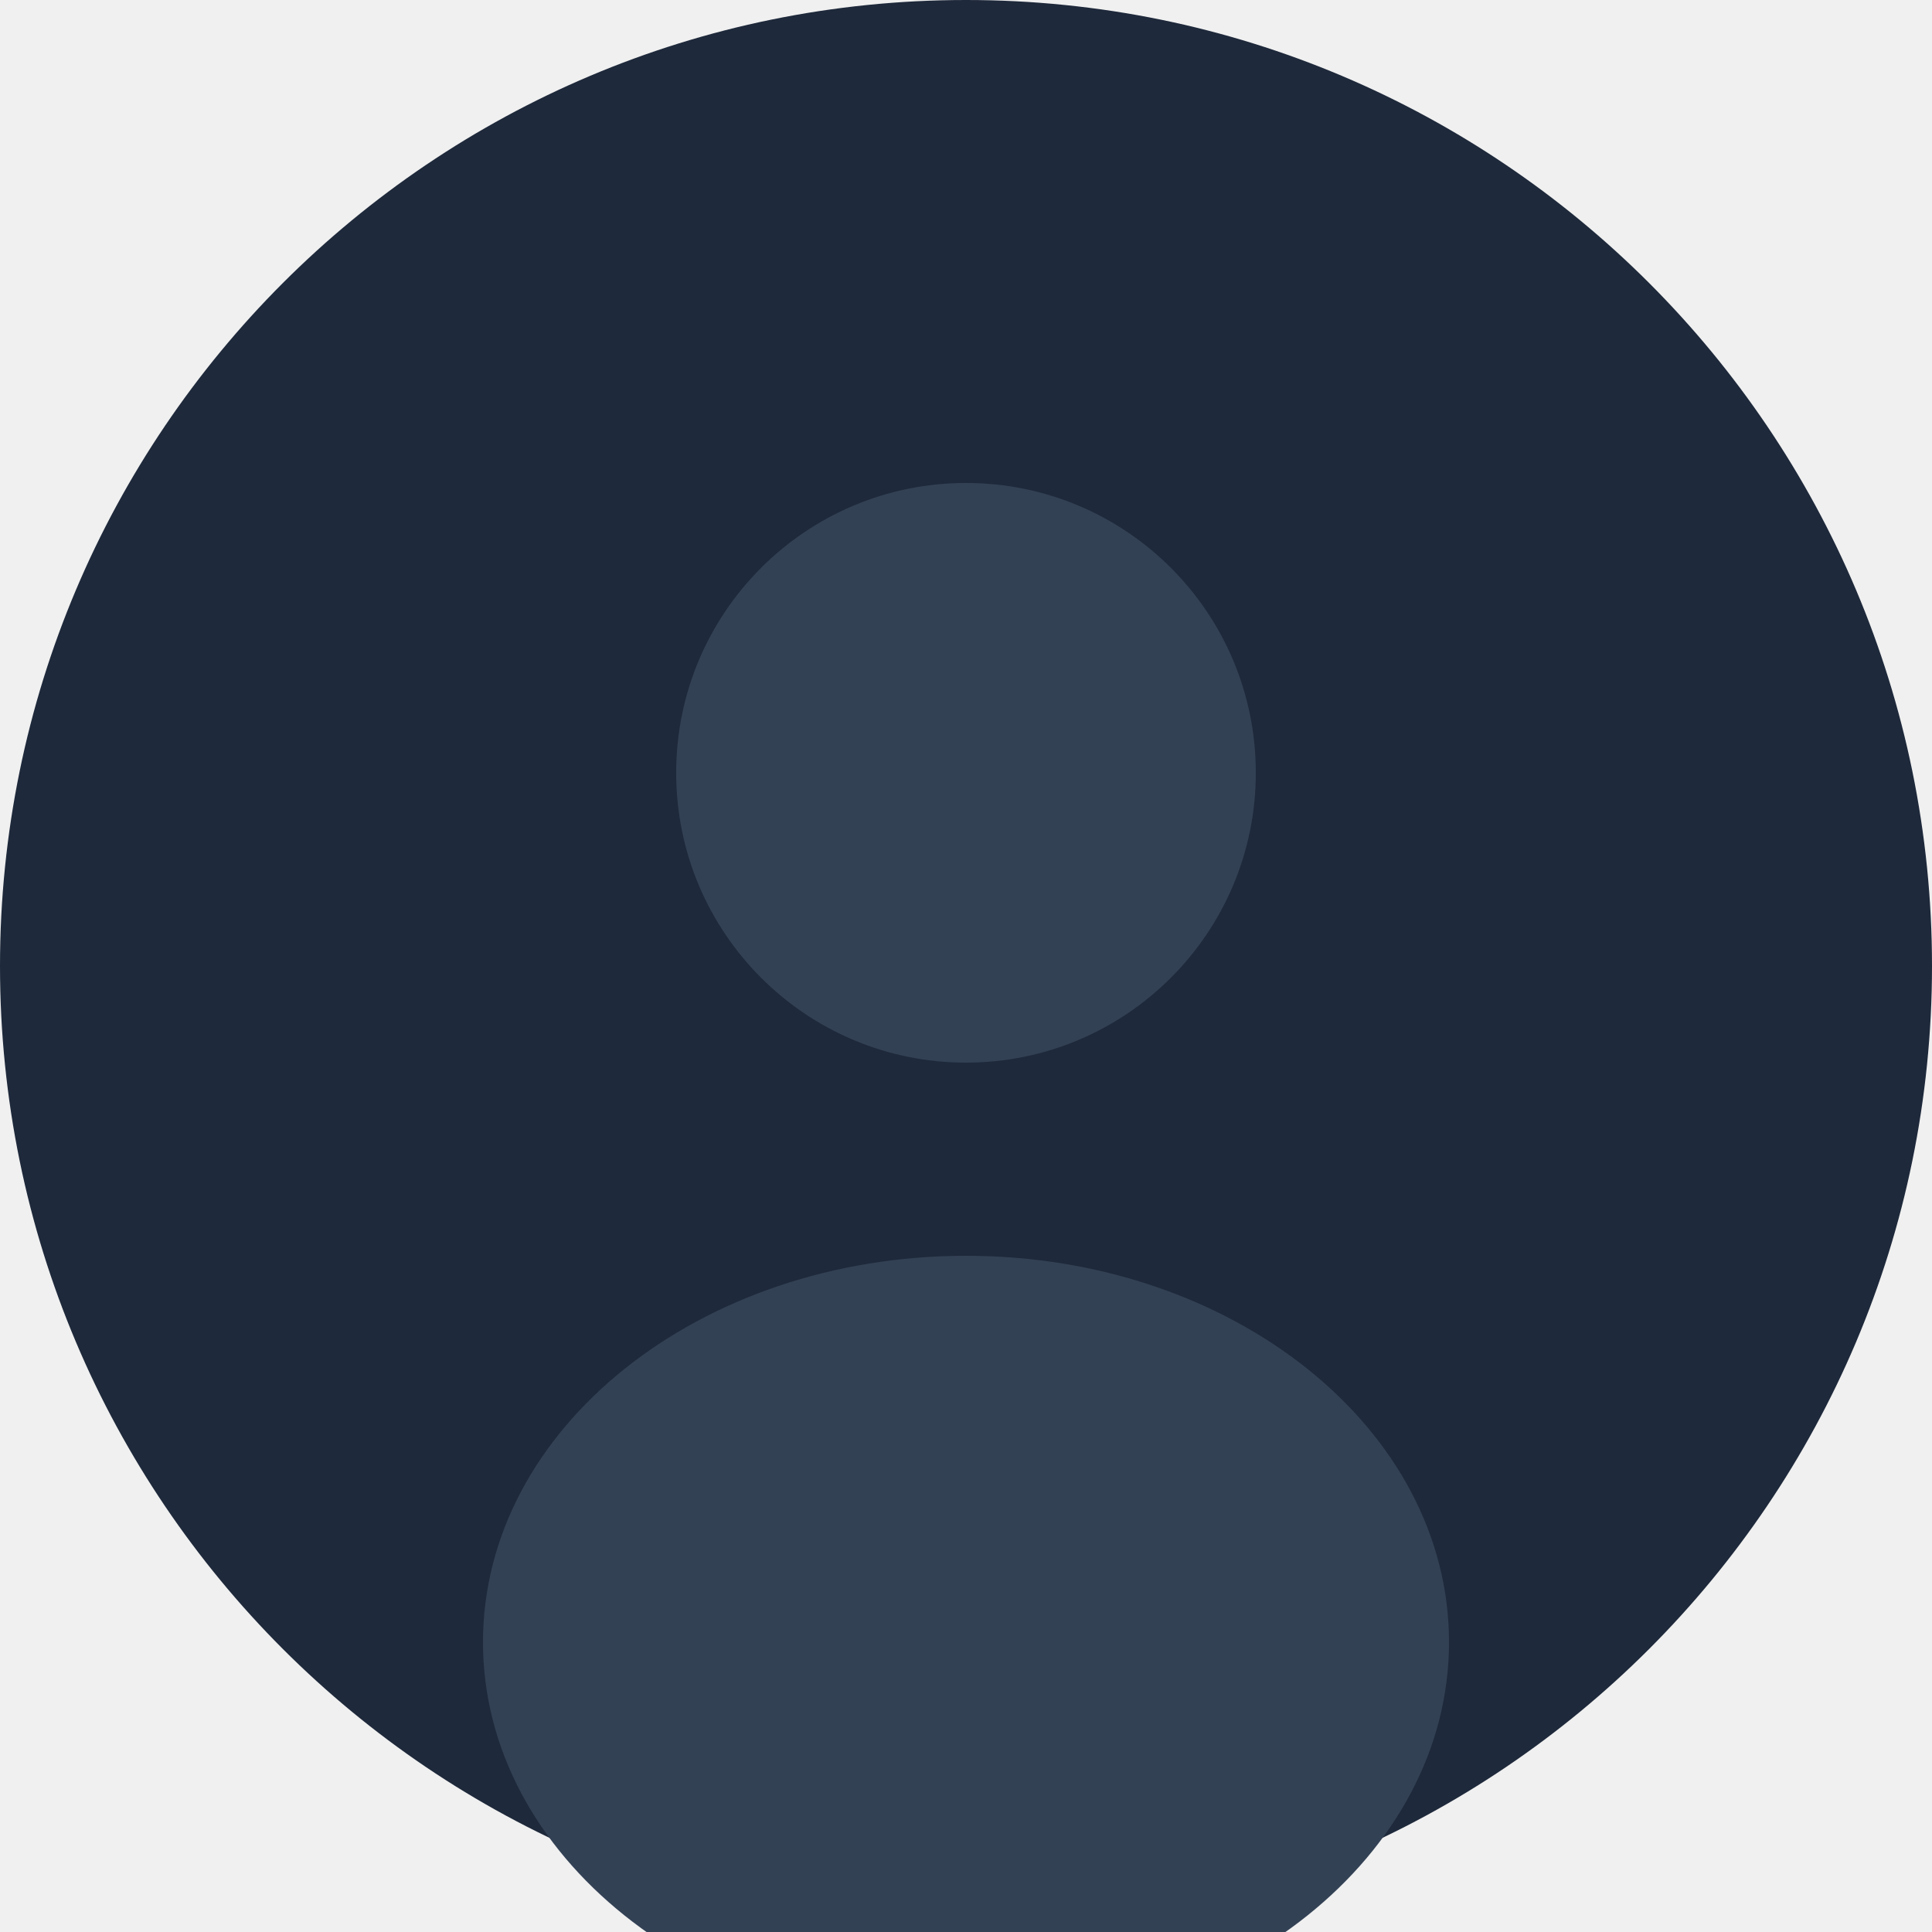
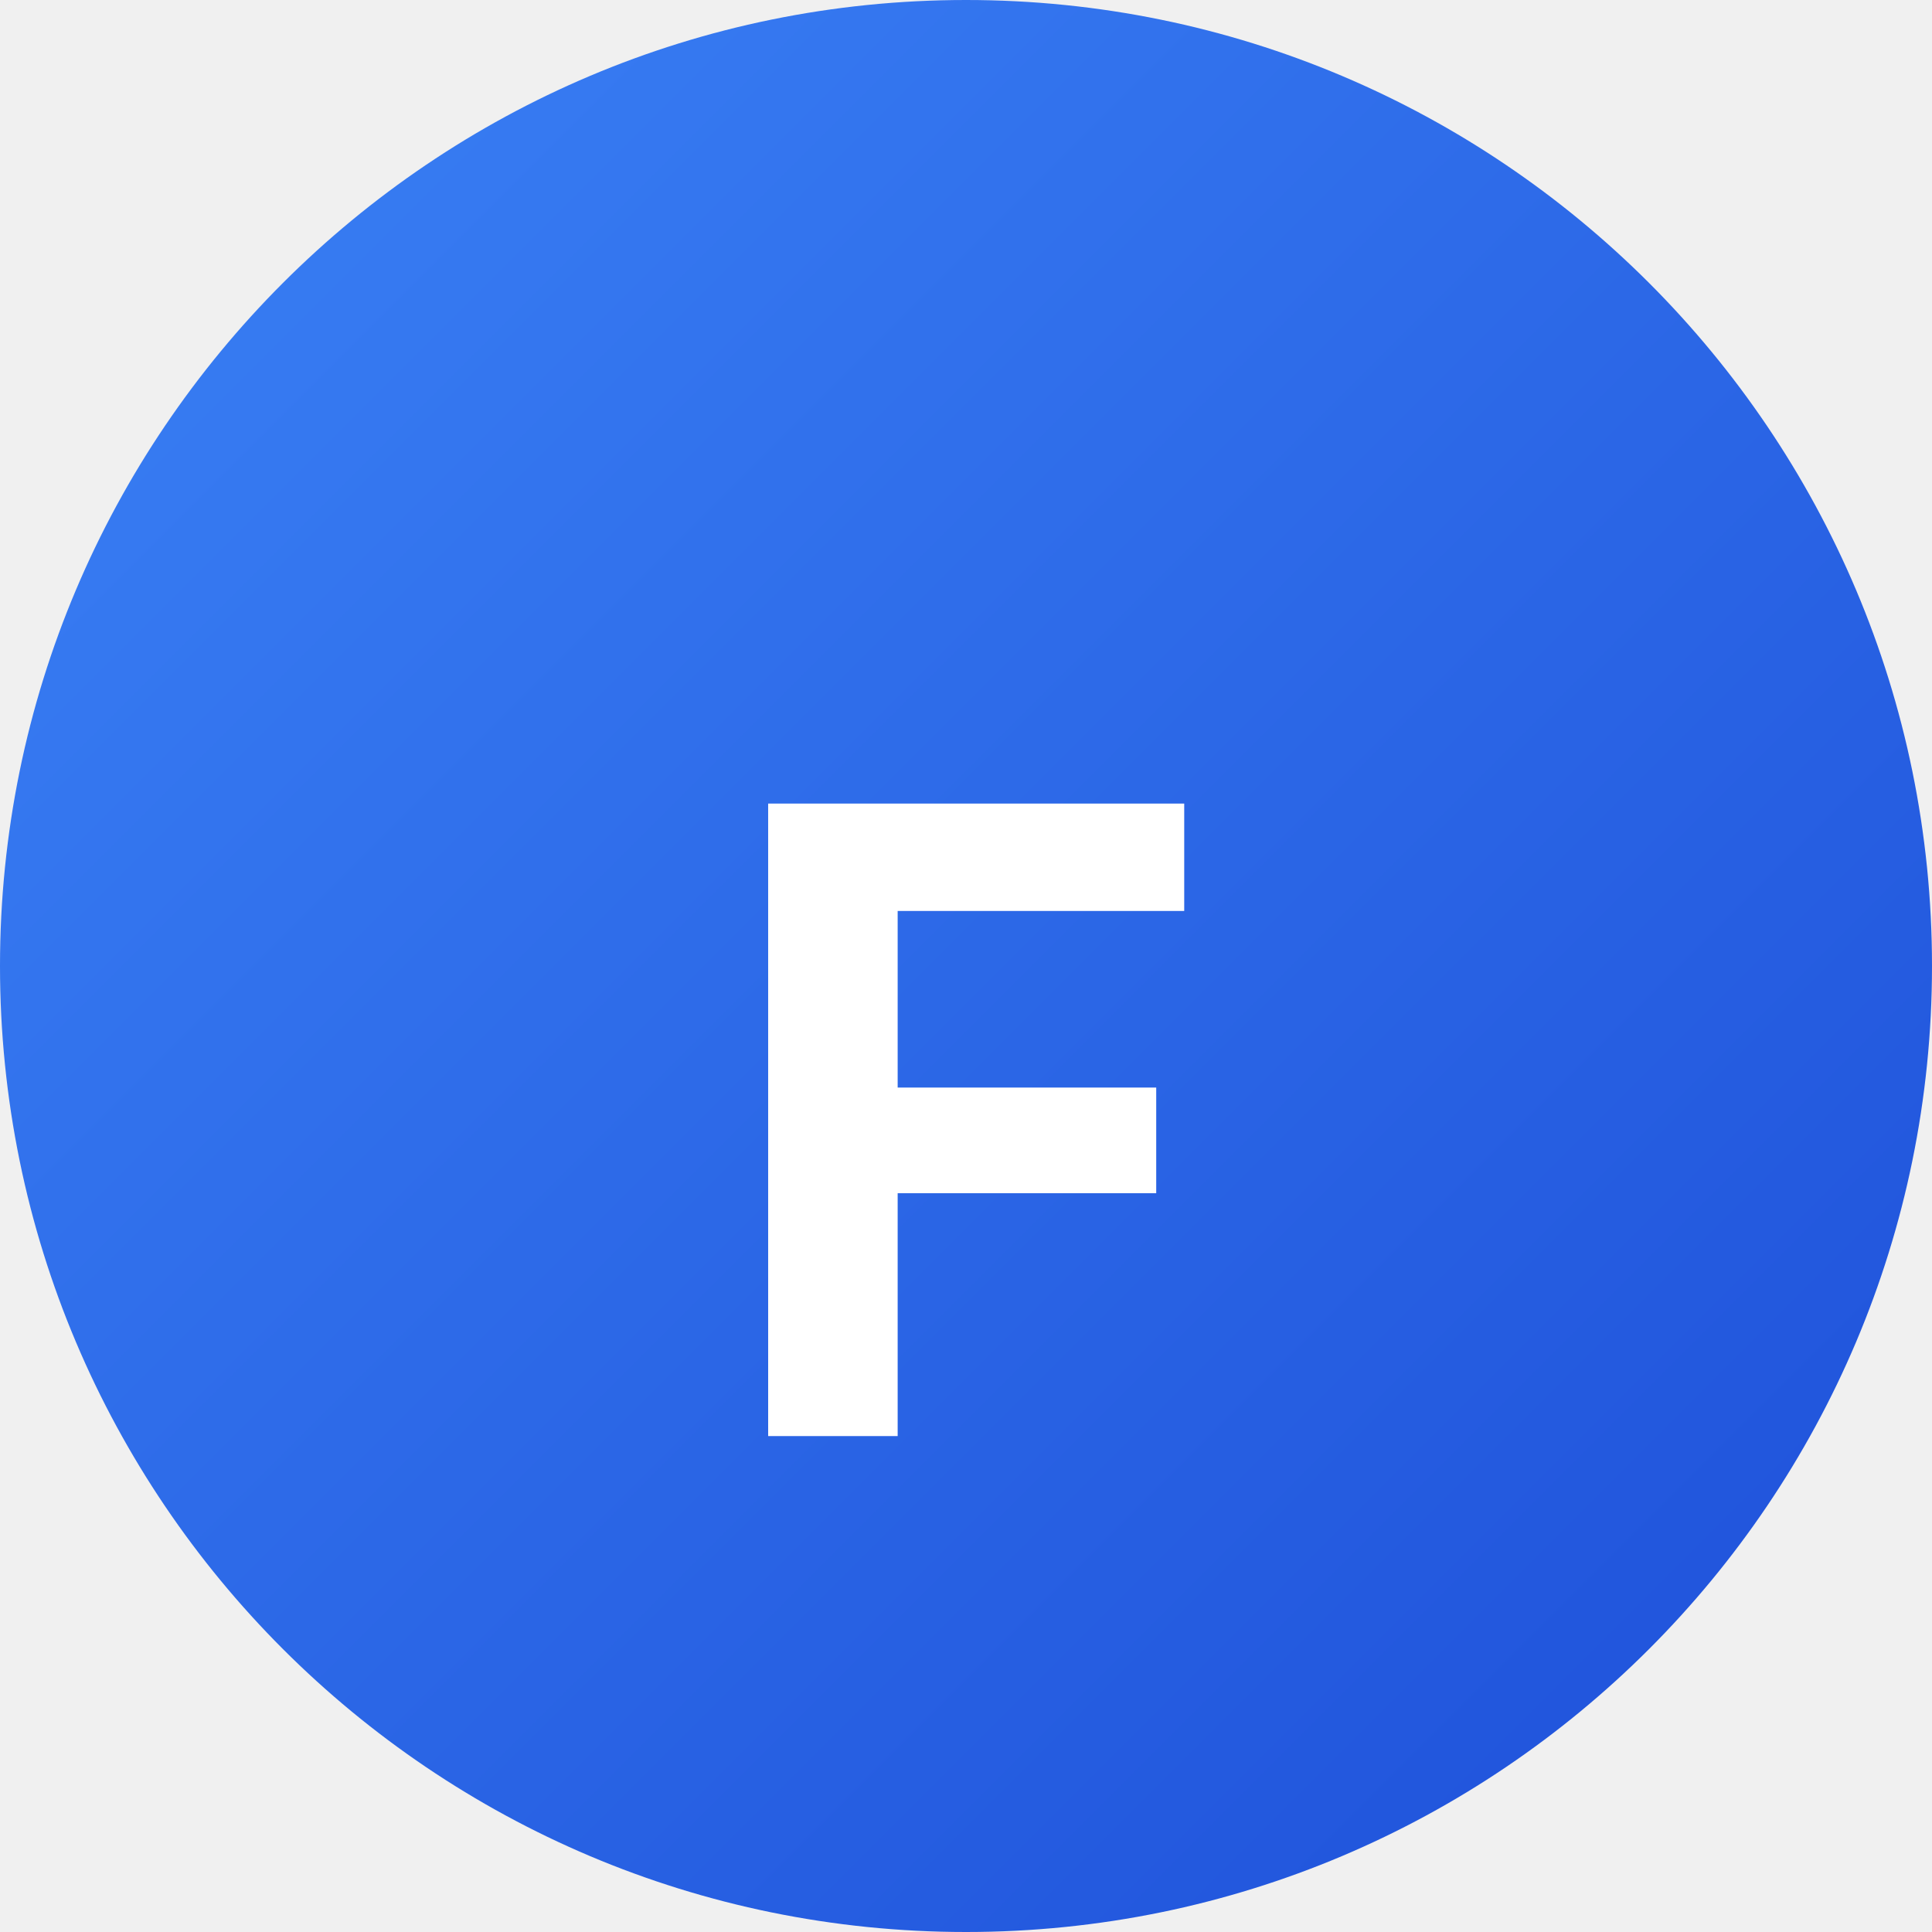
<svg xmlns="http://www.w3.org/2000/svg" viewBox="0 0 400 400" fill="none">
-   <rect width="400" height="400" rx="200" fill="#1e293b" />
-   <circle cx="200" cy="160" r="60" fill="#334155" />
-   <ellipse cx="200" cy="340" rx="100" ry="80" fill="#334155" />
+   <defs>
+     <linearGradient id="bg" x1="0" y1="0" x2="1" y2="1">
+       <stop offset="0%" stop-color="#3b82f6" />
+       <stop offset="100%" stop-color="#1d4ed8" />
+     </linearGradient>
+   </defs>
+   <rect width="400" height="400" rx="200" fill="url(#bg)" />
+   <text x="200" y="230" font-family="Inter, system-ui, sans-serif" font-size="180" font-weight="700" fill="white" text-anchor="middle" dominant-baseline="middle">F</text>
</svg>
